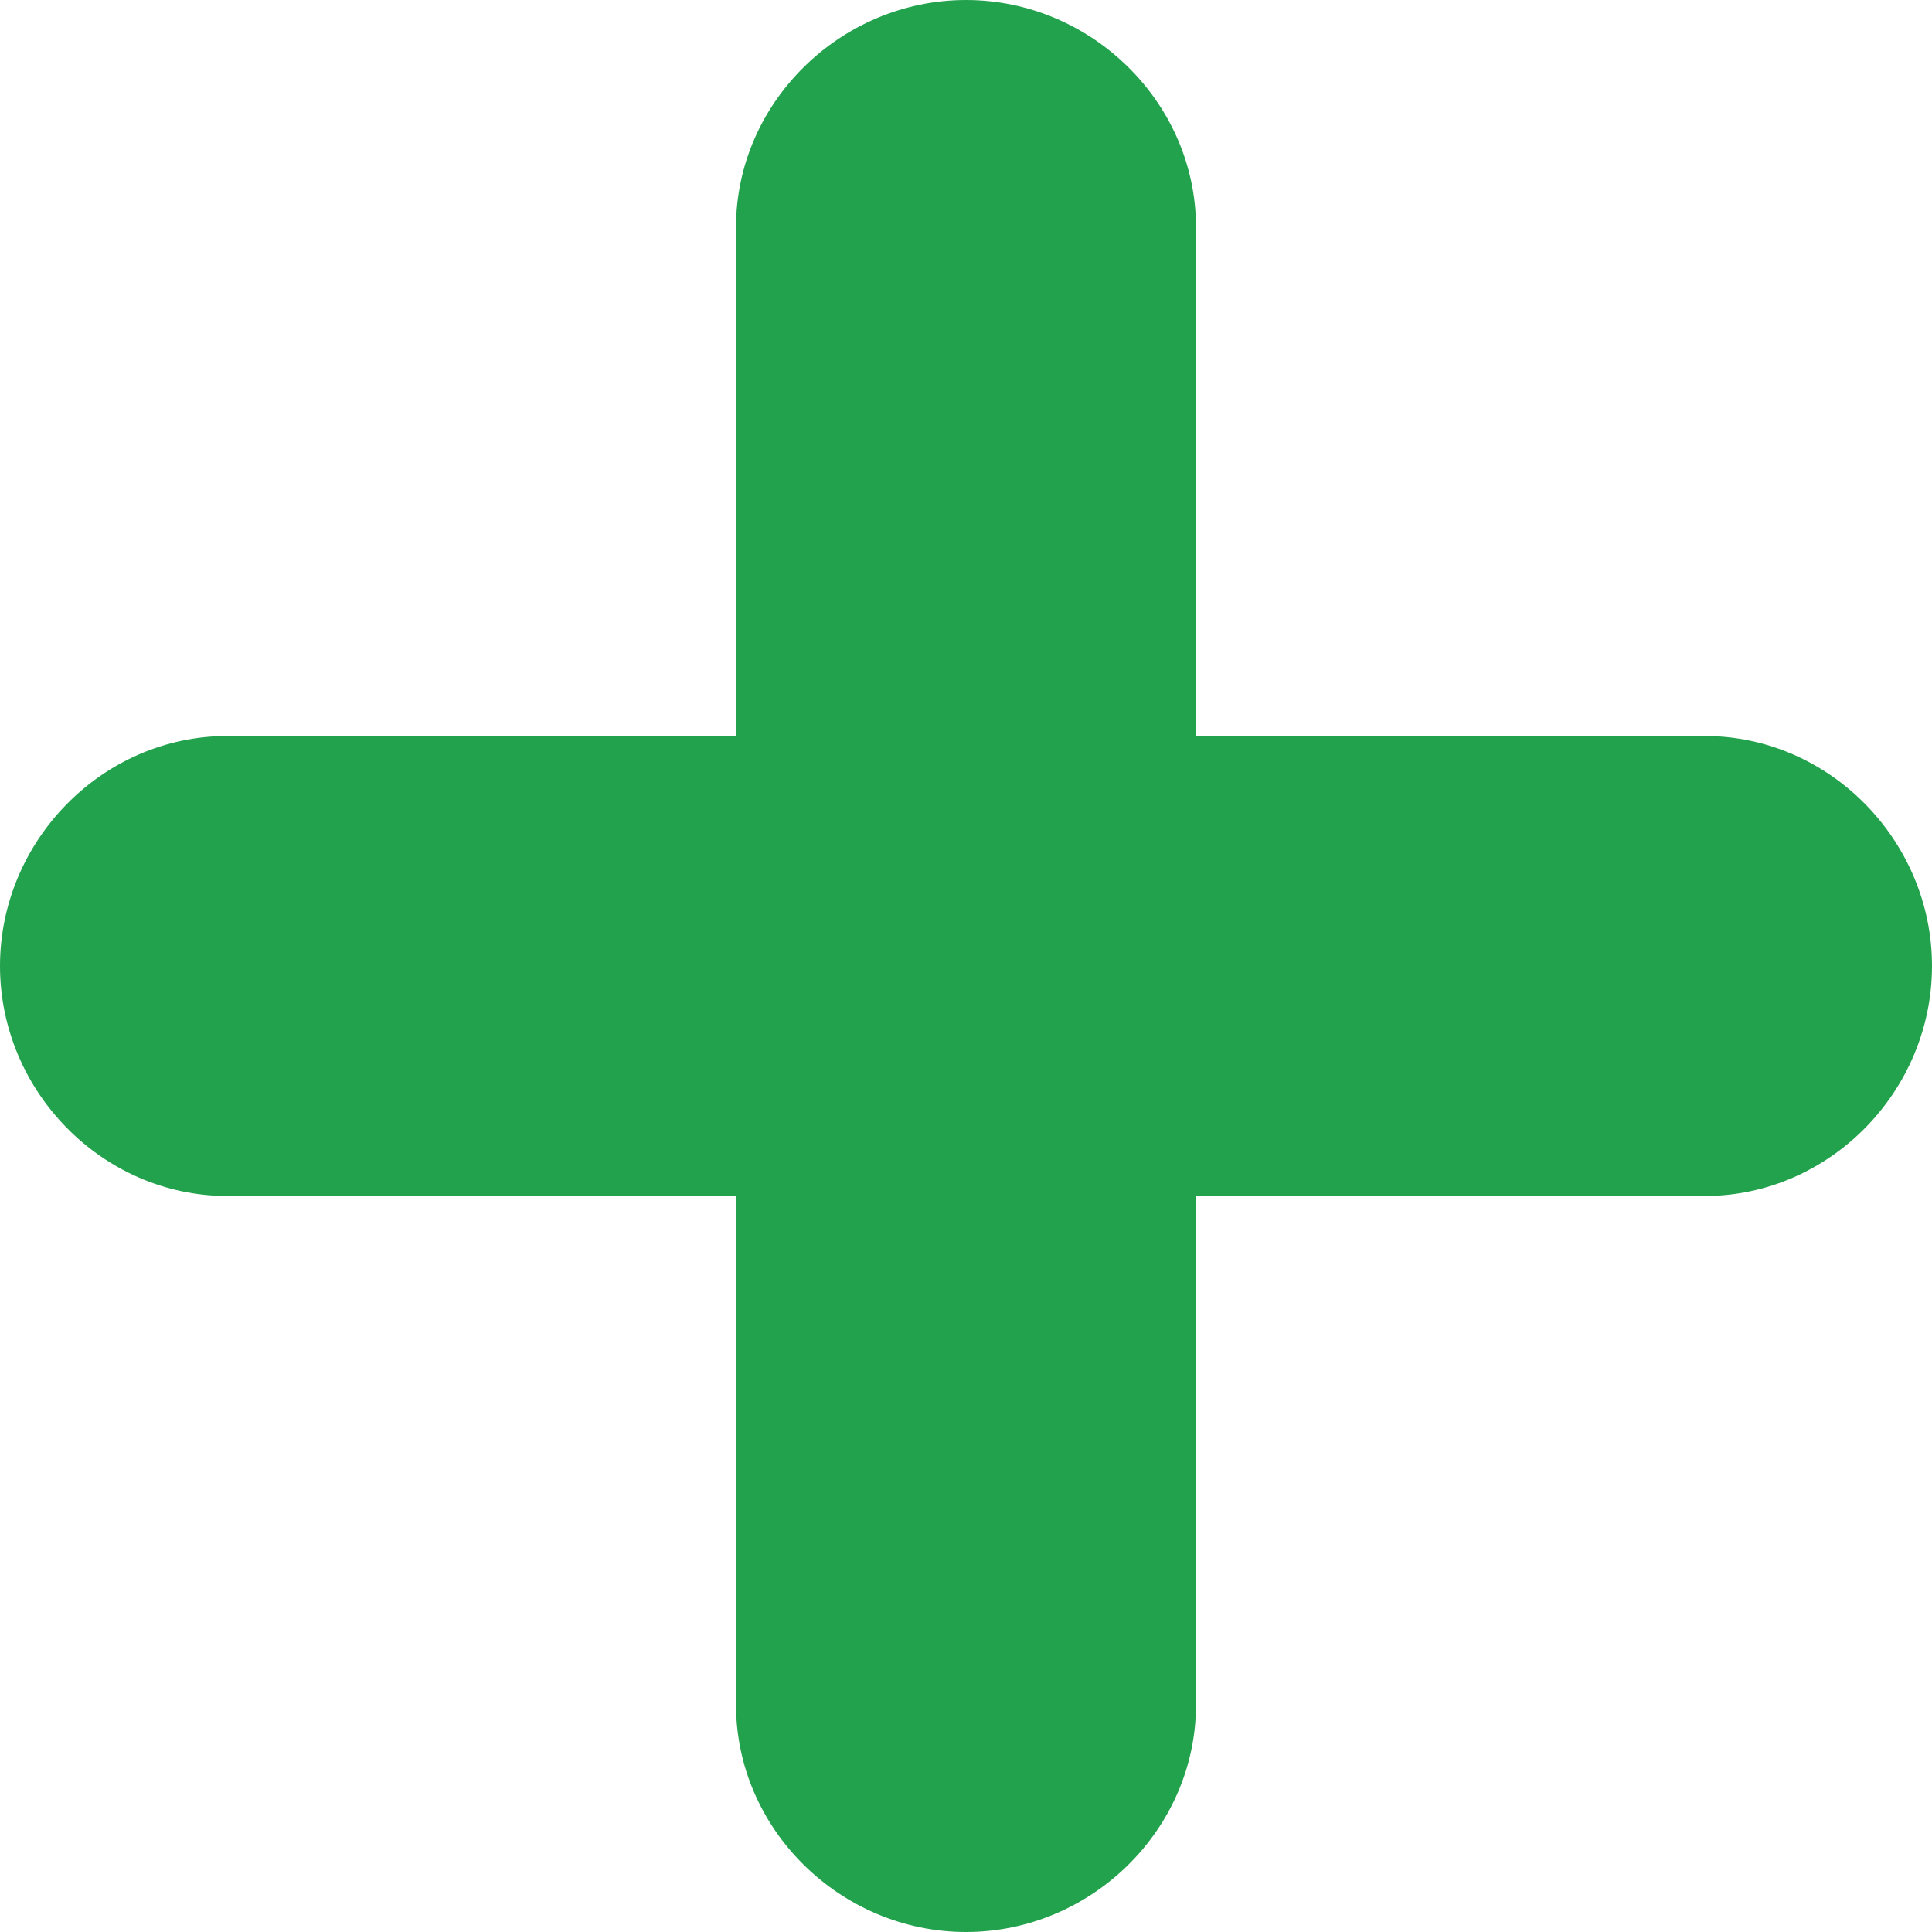
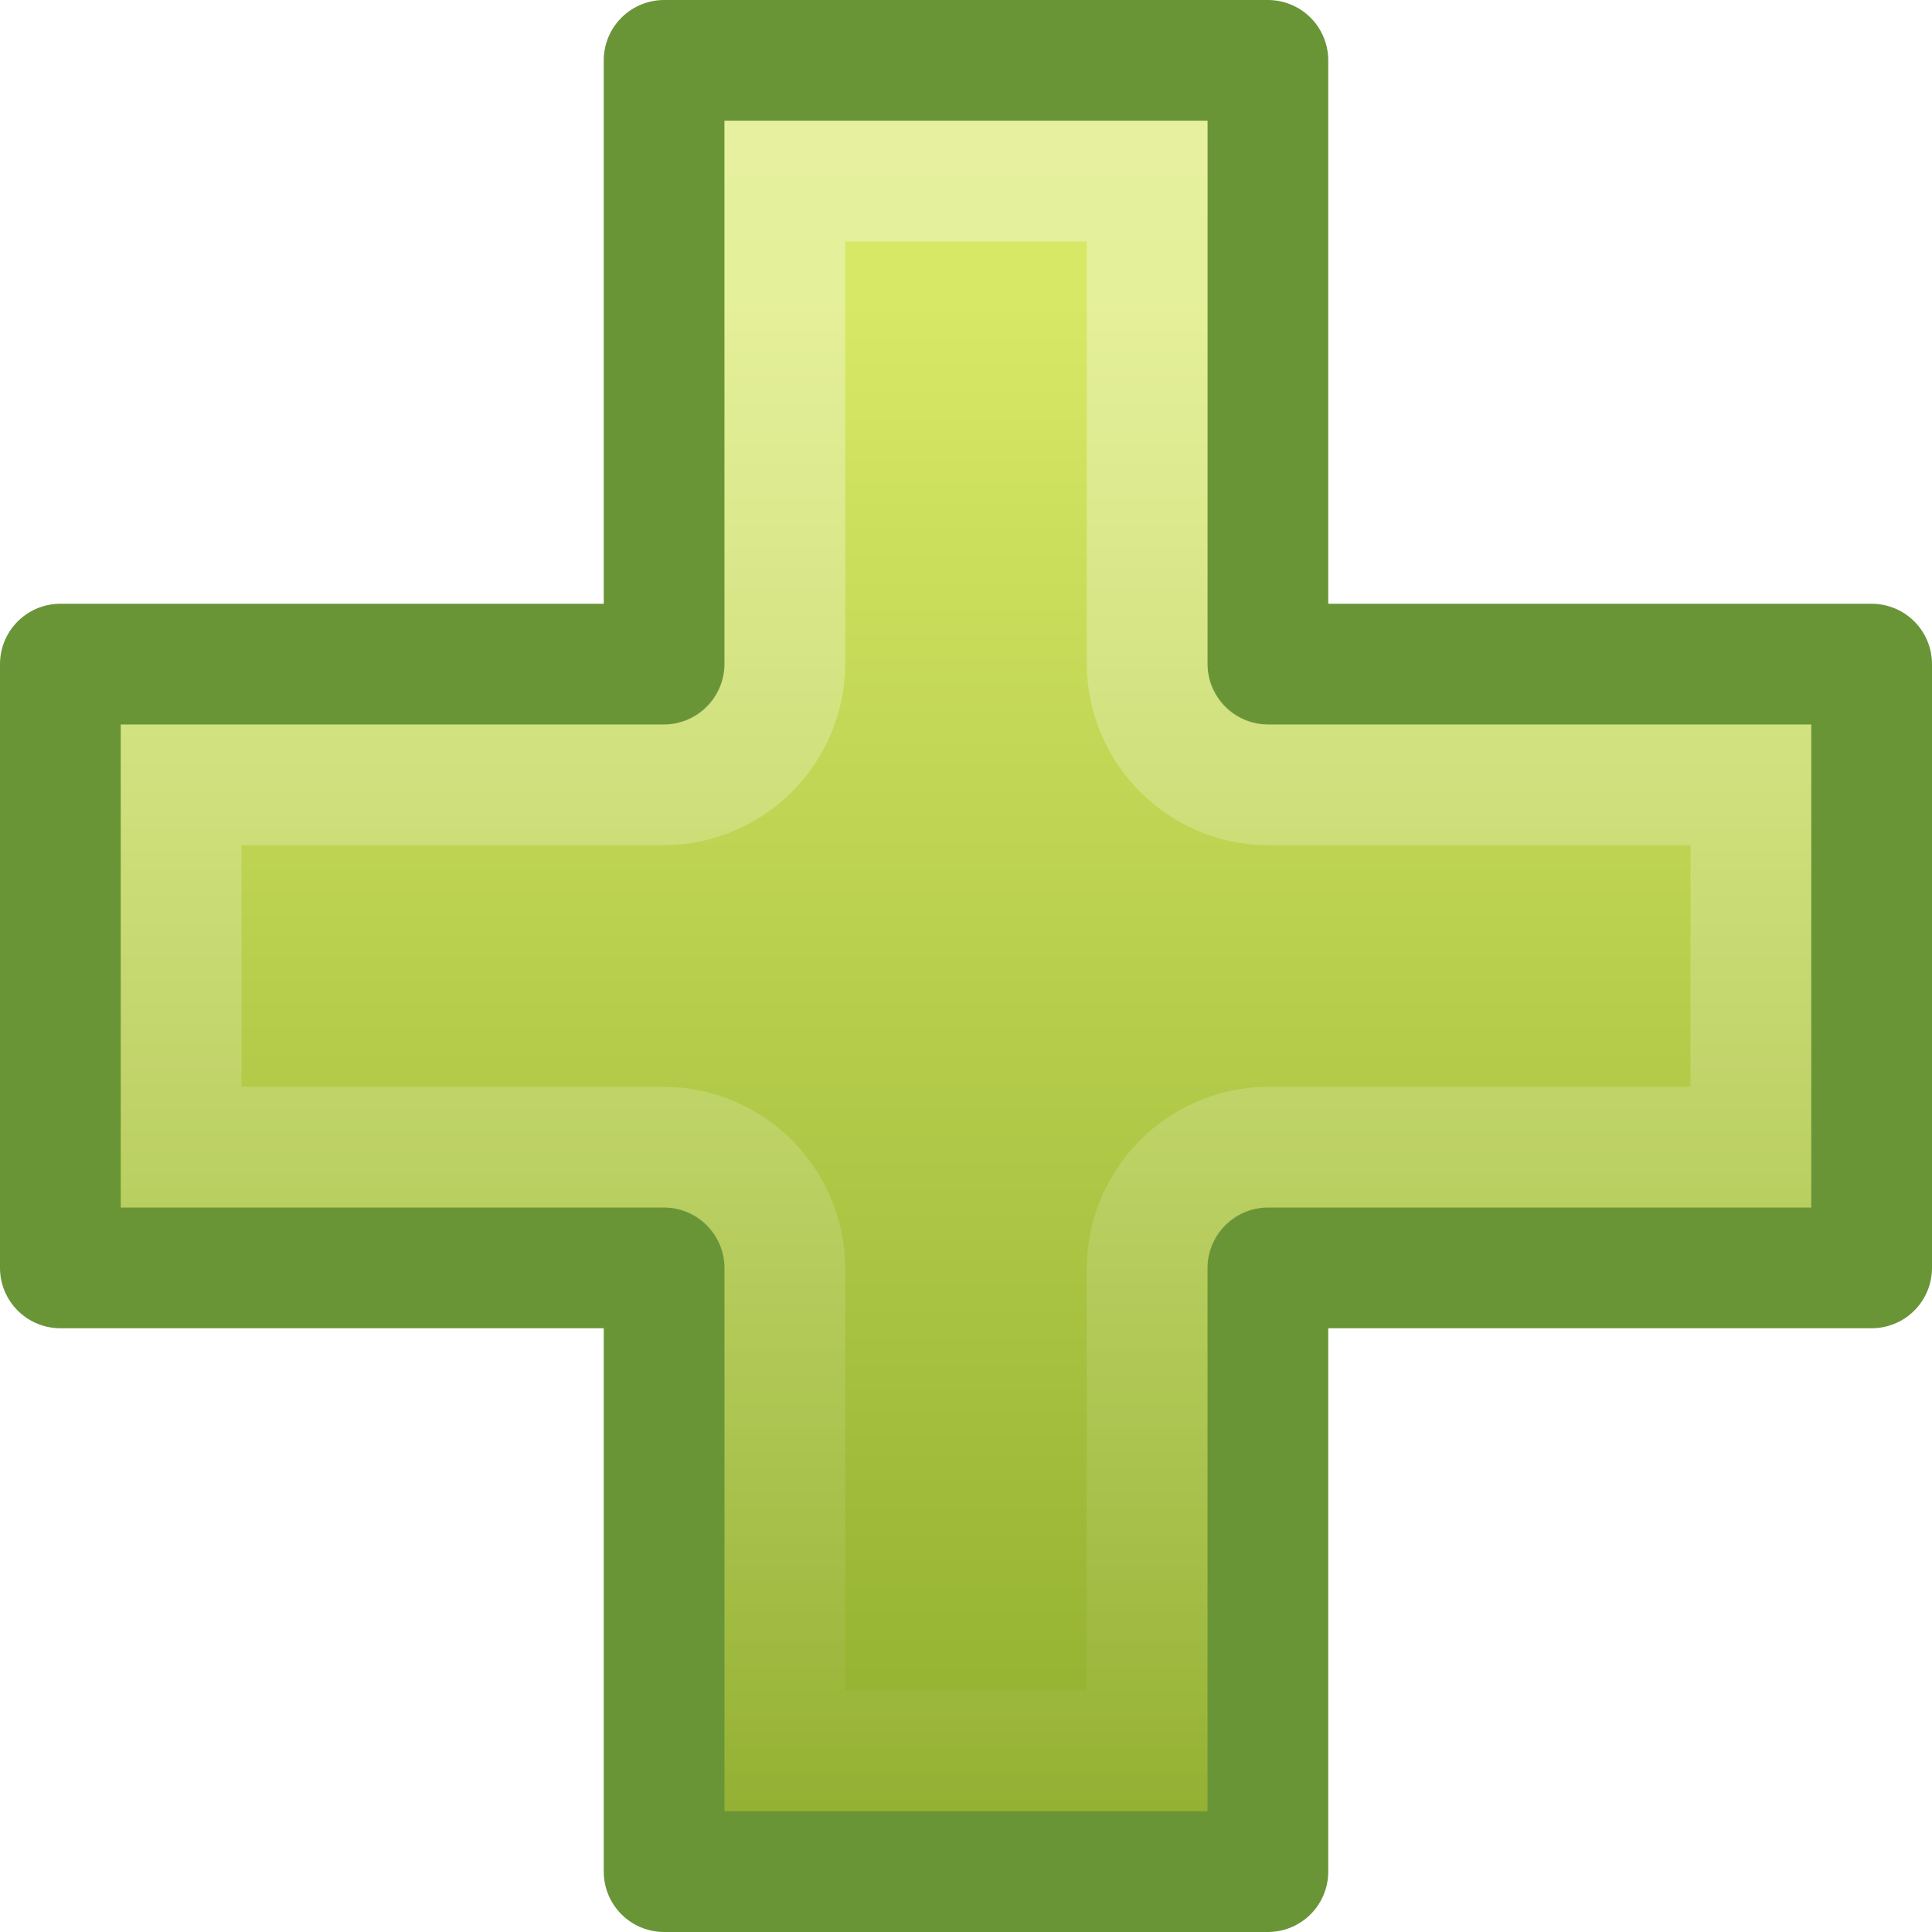
- <svg xmlns="http://www.w3.org/2000/svg" version="1.1" id="Capa_1" x="0px" y="0px" viewBox="0 0 42 42">
-   <path style="fill:#23A24D;" d="M37.059,16H26V4.941C26,2.224,23.718,0,21,0s-5,2.224-5,4.941V16H4.941C2.224,16,0,18.282,0,21  s2.224,5,4.941,5H16v11.059C16,39.776,18.282,42,21,42s5-2.224,5-4.941V26h11.059C39.776,26,42,23.718,42,21S39.776,16,37.059,16z" />
+ <svg xmlns="http://www.w3.org/2000/svg" id="svg3247" width="16" height="16" version="1.0">
+   <defs id="defs3249">
+     <linearGradient id="linearGradient2401" x1="24.104" x2="24.104" y1="15.181" y2="34.225" gradientTransform="matrix(.70965 0 0 .70537 -8.945 -8.2363)" gradientUnits="userSpaceOnUse">
+       <stop id="stop2266" style="stop-color:#d7e866" offset="0" />
+       <stop id="stop2268" style="stop-color:#8cab2a" offset="1" />
+     </linearGradient>
+     <linearGradient id="linearGradient3190" x1="8" x2="8" y2="16.004" gradientUnits="userSpaceOnUse">
+       <stop id="stop3182" style="stop-color:#fff" offset="0" />
+       <stop id="stop3184" style="stop-color:#fff;stop-opacity:0" offset="1" />
+     </linearGradient>
+   </defs>
+   <g id="layer1">
+     <path id="path2262" d="m5.5 5.5v-5h5v5h5v5h-5v5h-5v-5h-5v-5h5z" style="fill-rule:evenodd;fill:url(#linearGradient2401);stroke-linejoin:round;stroke:#699536" />
+     <path id="path3188" d="m6.5 1.5v4c-0.005 0.55-0.45 0.995-1 1h-4v3h4c0.55 0.005 0.995 0.45 1 1v4h3v-4c0.005-0.55 0.45-0.995 1-1h4v-3h-4c-0.55-0.005-0.995-0.45-1-1v-4h-3z" style="fill:none;opacity:.4;stroke:url(#linearGradient3190)" />
+   </g>
</svg>
